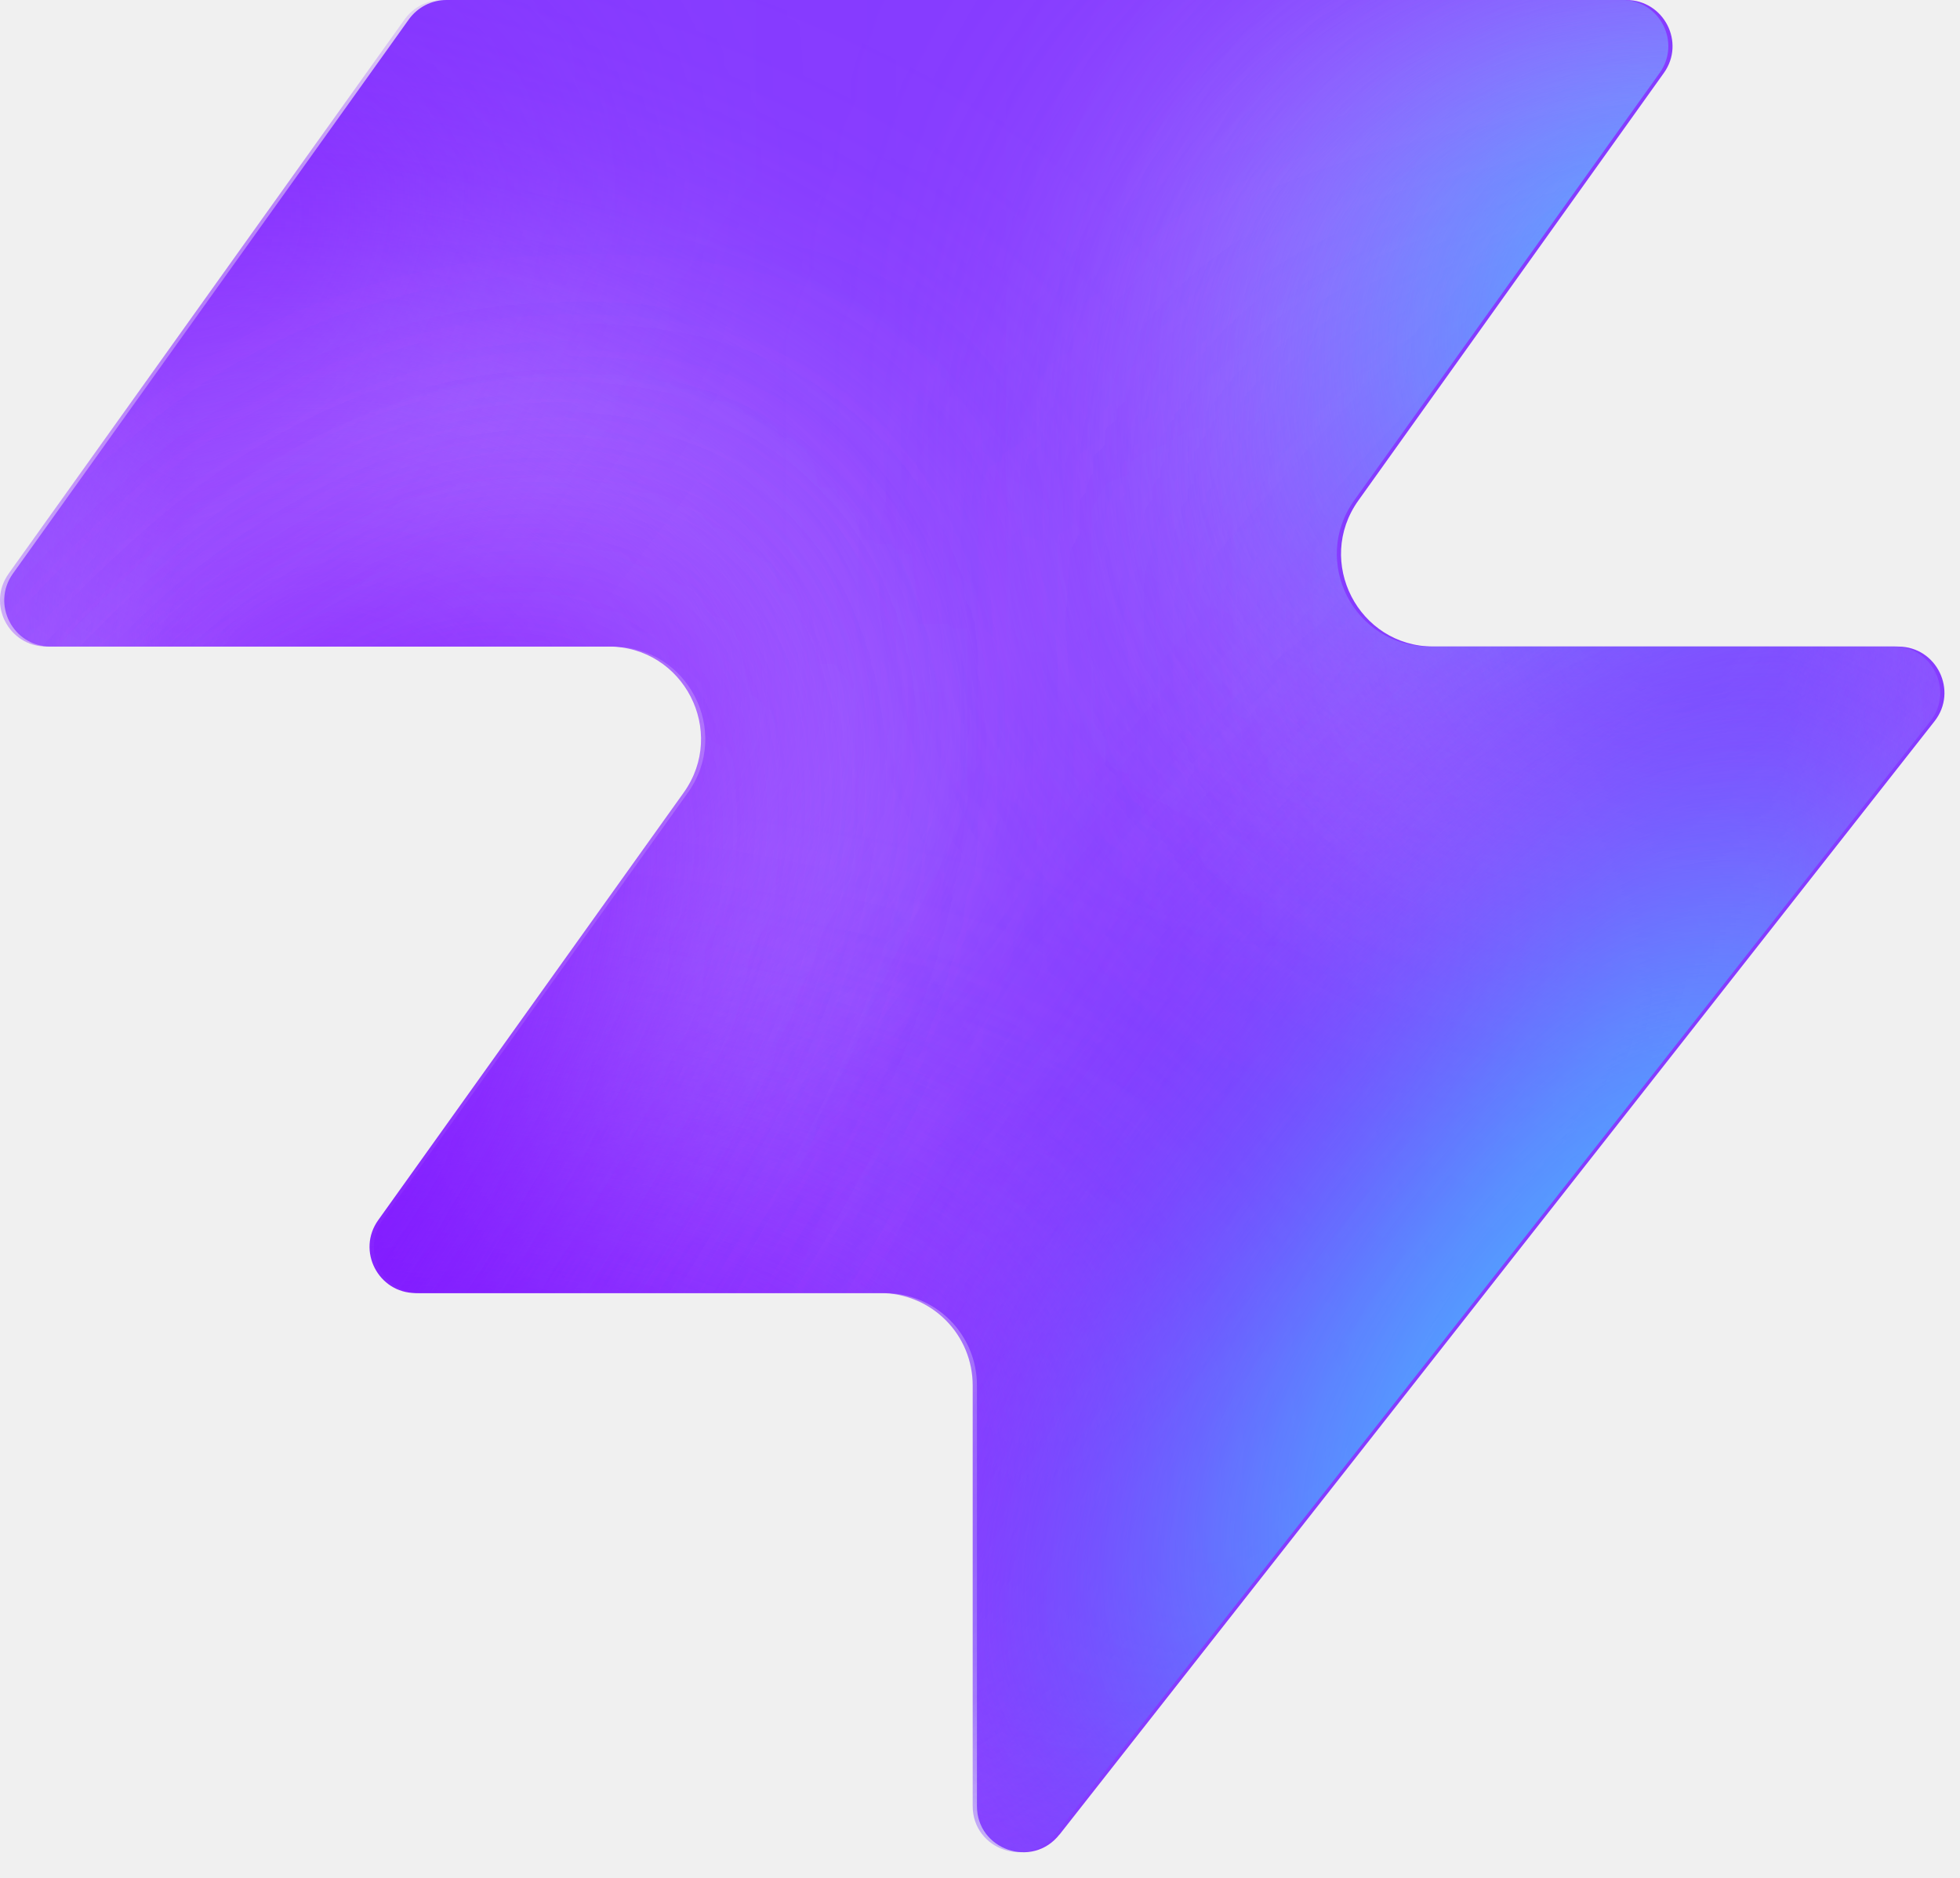
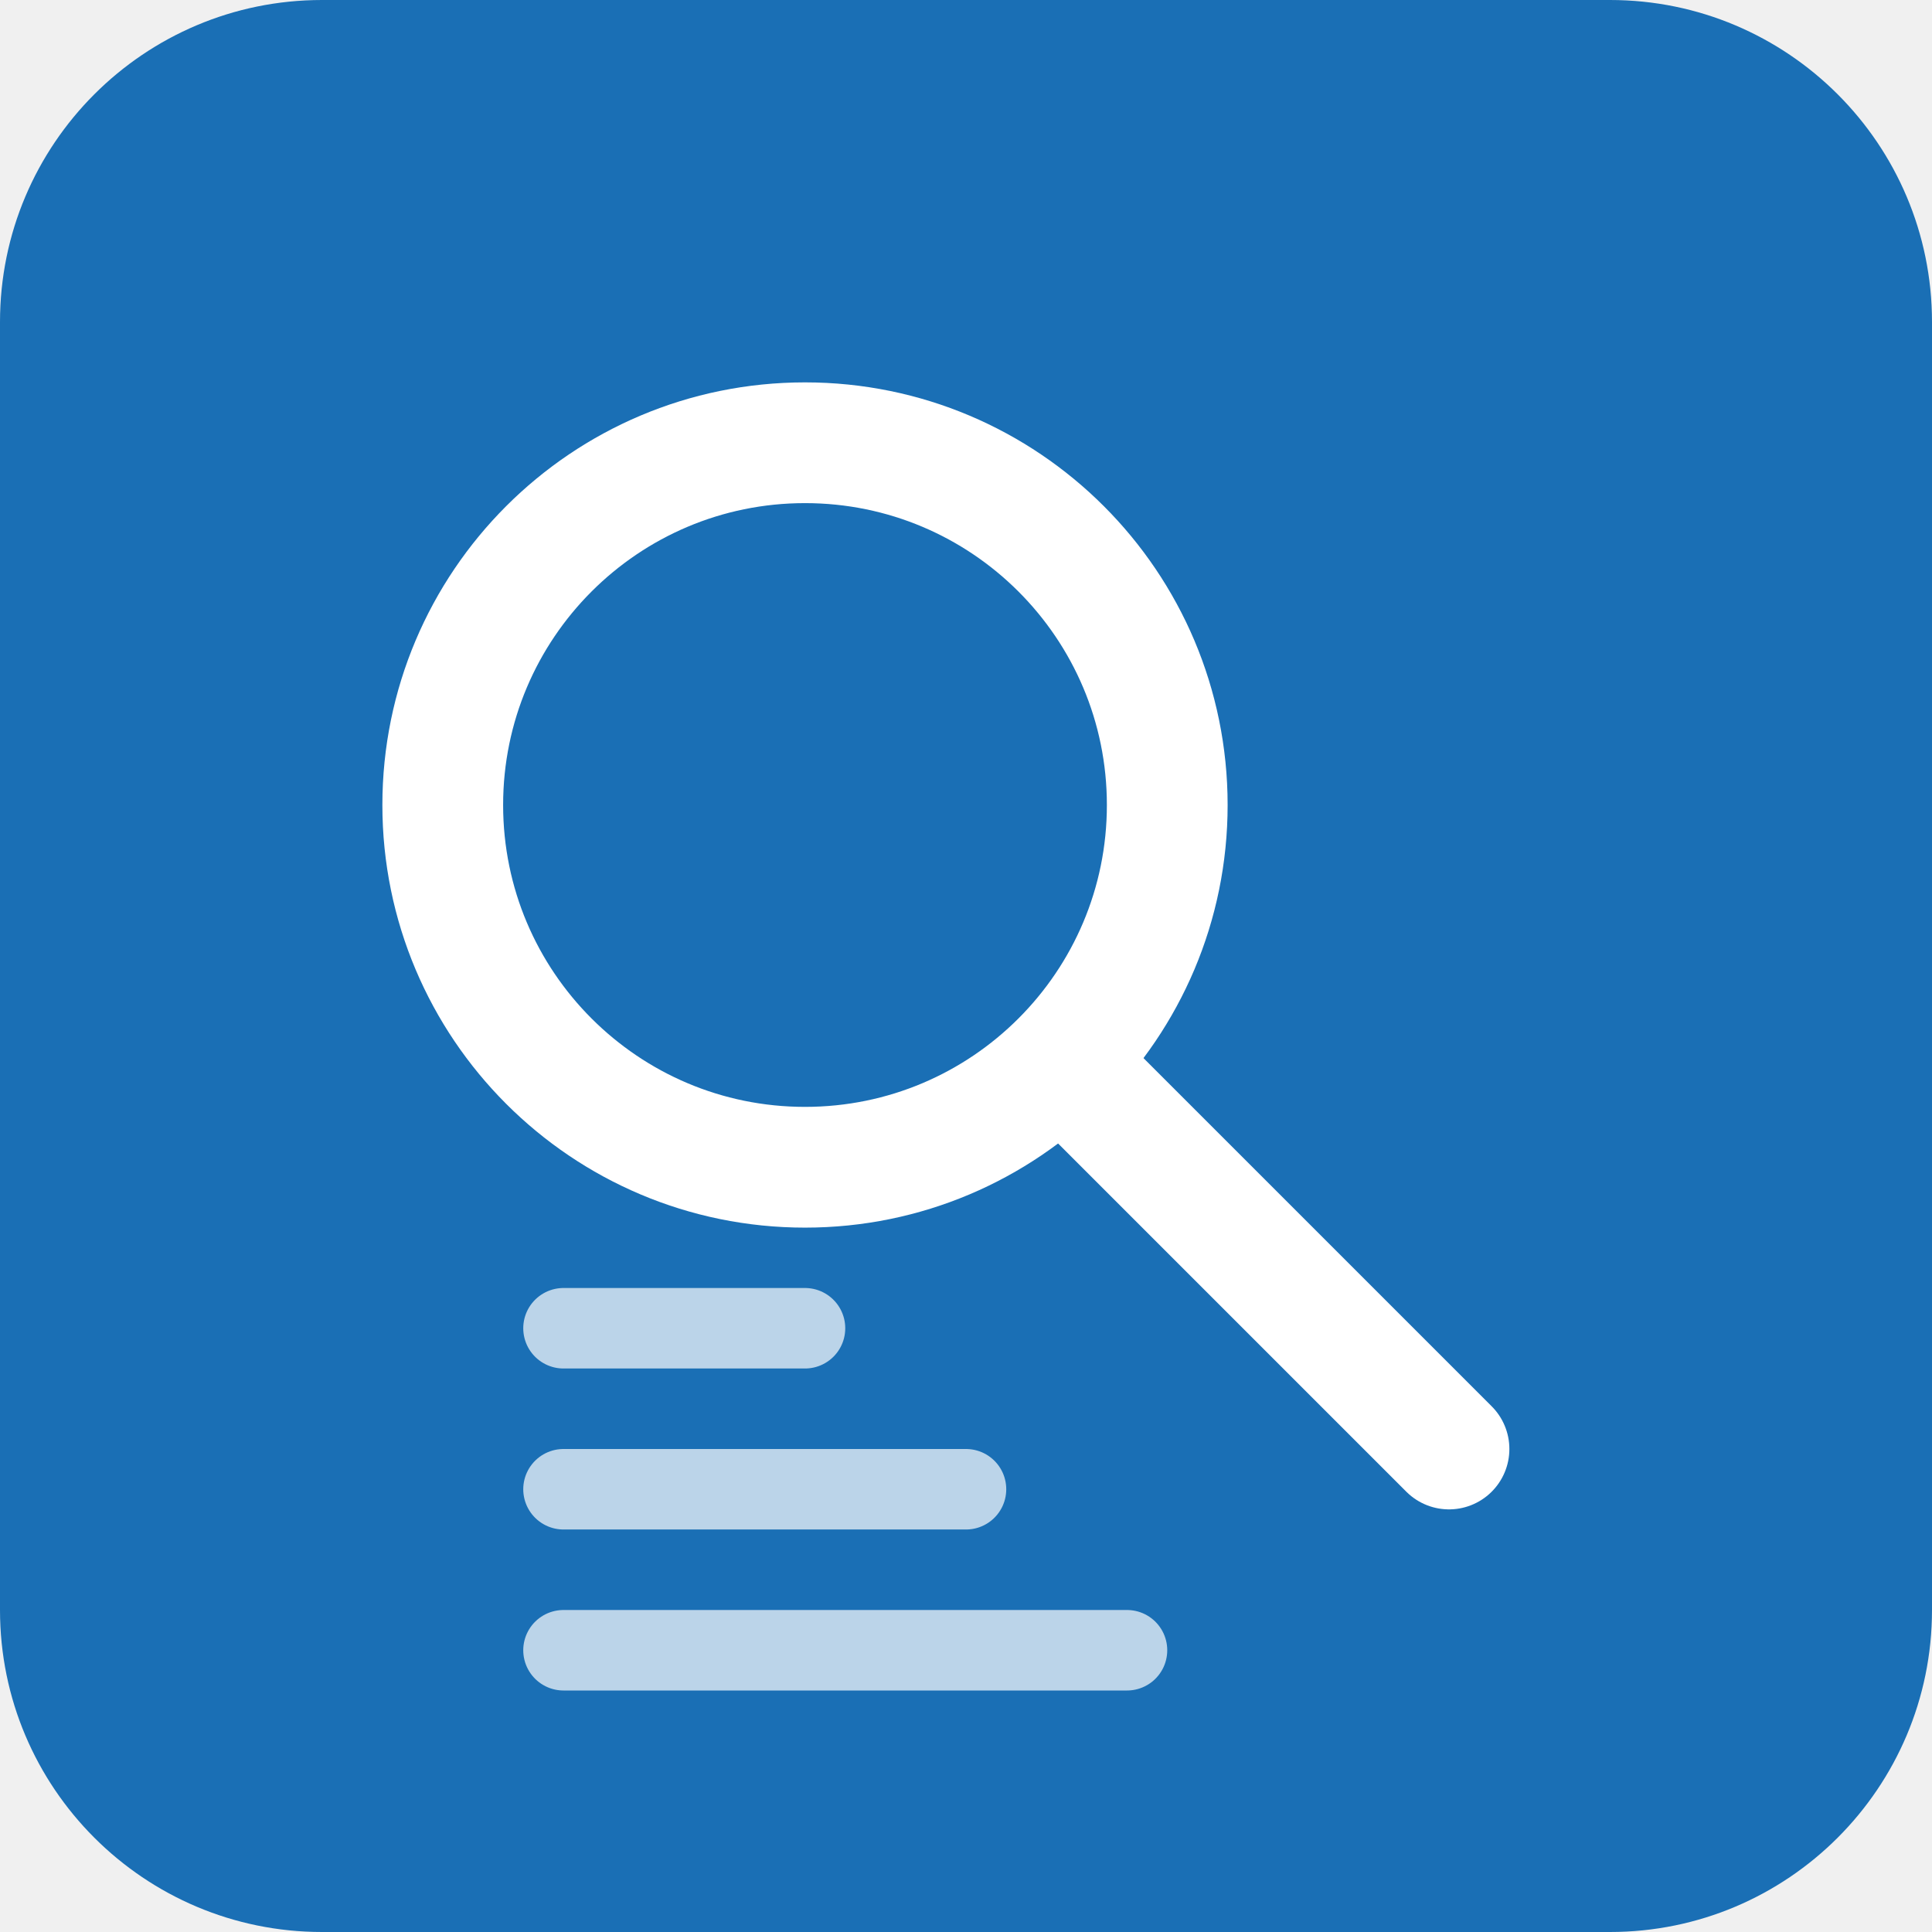
- <svg xmlns="http://www.w3.org/2000/svg" width="48" height="46" fill="none" viewBox="0 0 48 46">
-   <path fill="#863bff" d="M25.946 44.938c-.664.845-2.021.375-2.021-.698V33.937a2.26 2.26 0 0 0-2.262-2.262H10.287c-.92 0-1.456-1.04-.92-1.788l7.48-10.471c1.07-1.497 0-3.578-1.842-3.578H1.237c-.92 0-1.456-1.04-.92-1.788L10.013.474c.214-.297.556-.474.92-.474h28.894c.92 0 1.456 1.04.92 1.788l-7.48 10.471c-1.07 1.498 0 3.579 1.842 3.579h11.377c.943 0 1.473 1.088.89 1.83L25.947 44.94z" style="fill:#863bff;fill:color(display-p3 .525 .23 1);fill-opacity:1" />
-   <mask id="a" width="48" height="46" x="0" y="0" maskUnits="userSpaceOnUse" style="mask-type:alpha">
-     <path fill="#000" d="M25.842 44.938c-.664.844-2.021.375-2.021-.698V33.937a2.26 2.26 0 0 0-2.262-2.262H10.183c-.92 0-1.456-1.04-.92-1.788l7.48-10.471c1.07-1.498 0-3.579-1.842-3.579H1.133c-.92 0-1.456-1.04-.92-1.787L9.91.473c.214-.297.556-.474.92-.474h28.894c.92 0 1.456 1.04.92 1.788l-7.48 10.471c-1.07 1.498 0 3.578 1.842 3.578h11.377c.943 0 1.473 1.088.89 1.832L25.843 44.94z" style="fill:#000;fill-opacity:1" />
-   </mask>
-   <g mask="url(#a)">
-     <g filter="url(#b)">
-       <ellipse cx="5.508" cy="14.704" fill="#ede6ff" rx="5.508" ry="14.704" style="fill:#ede6ff;fill:color(display-p3 .927 .903 1);fill-opacity:1" transform="matrix(.00324 1 1 -.00324 -4.47 31.516)" />
-     </g>
-     <g filter="url(#c)">
-       <ellipse cx="10.399" cy="29.851" fill="#ede6ff" rx="10.399" ry="29.851" style="fill:#ede6ff;fill:color(display-p3 .927 .903 1);fill-opacity:1" transform="matrix(.00324 1 1 -.00324 -39.328 7.883)" />
-     </g>
-     <g filter="url(#d)">
-       <ellipse cx="5.508" cy="30.487" fill="#7e14ff" rx="5.508" ry="30.487" style="fill:#7e14ff;fill:color(display-p3 .492 .077 1);fill-opacity:1" transform="rotate(89.814 -25.913 -14.639)scale(1 -1)" />
-     </g>
-     <g filter="url(#e)">
-       <ellipse cx="5.508" cy="30.599" fill="#7e14ff" rx="5.508" ry="30.599" style="fill:#7e14ff;fill:color(display-p3 .492 .077 1);fill-opacity:1" transform="rotate(89.814 -32.644 -3.334)scale(1 -1)" />
-     </g>
-     <g filter="url(#f)">
-       <ellipse cx="5.508" cy="30.599" fill="#7e14ff" rx="5.508" ry="30.599" style="fill:#7e14ff;fill:color(display-p3 .492 .077 1);fill-opacity:1" transform="matrix(.00324 1 1 -.00324 -34.34 30.47)" />
-     </g>
-     <g filter="url(#g)">
-       <ellipse cx="14.072" cy="22.078" fill="#ede6ff" rx="14.072" ry="22.078" style="fill:#ede6ff;fill:color(display-p3 .927 .903 1);fill-opacity:1" transform="rotate(93.35 24.506 48.493)scale(-1 1)" />
-     </g>
-     <g filter="url(#h)">
-       <ellipse cx="3.47" cy="21.501" fill="#7e14ff" rx="3.47" ry="21.501" style="fill:#7e14ff;fill:color(display-p3 .492 .077 1);fill-opacity:1" transform="rotate(89.009 28.708 47.59)scale(-1 1)" />
-     </g>
-     <g filter="url(#i)">
-       <ellipse cx="3.47" cy="21.501" fill="#7e14ff" rx="3.47" ry="21.501" style="fill:#7e14ff;fill:color(display-p3 .492 .077 1);fill-opacity:1" transform="rotate(89.009 28.708 47.59)scale(-1 1)" />
-     </g>
-     <g filter="url(#j)">
-       <ellipse cx=".387" cy="8.972" fill="#7e14ff" rx="4.407" ry="29.108" style="fill:#7e14ff;fill:color(display-p3 .492 .077 1);fill-opacity:1" transform="rotate(39.51 .387 8.972)" />
-     </g>
-     <g filter="url(#k)">
-       <ellipse cx="47.523" cy="-6.092" fill="#7e14ff" rx="4.407" ry="29.108" style="fill:#7e14ff;fill:color(display-p3 .492 .077 1);fill-opacity:1" transform="rotate(37.892 47.523 -6.092)" />
-     </g>
-     <g filter="url(#l)">
-       <ellipse cx="41.412" cy="6.333" fill="#47bfff" rx="5.971" ry="9.665" style="fill:#47bfff;fill:color(display-p3 .28 .748 1);fill-opacity:1" transform="rotate(37.892 41.412 6.333)" />
-     </g>
-     <g filter="url(#m)">
-       <ellipse cx="-1.879" cy="38.332" fill="#7e14ff" rx="4.407" ry="29.108" style="fill:#7e14ff;fill:color(display-p3 .492 .077 1);fill-opacity:1" transform="rotate(37.892 -1.88 38.332)" />
-     </g>
-     <g filter="url(#n)">
-       <ellipse cx="-1.879" cy="38.332" fill="#7e14ff" rx="4.407" ry="29.108" style="fill:#7e14ff;fill:color(display-p3 .492 .077 1);fill-opacity:1" transform="rotate(37.892 -1.88 38.332)" />
-     </g>
-     <g filter="url(#o)">
-       <ellipse cx="35.651" cy="29.907" fill="#7e14ff" rx="4.407" ry="29.108" style="fill:#7e14ff;fill:color(display-p3 .492 .077 1);fill-opacity:1" transform="rotate(37.892 35.651 29.907)" />
-     </g>
-     <g filter="url(#p)">
-       <ellipse cx="38.418" cy="32.4" fill="#47bfff" rx="5.971" ry="15.297" style="fill:#47bfff;fill:color(display-p3 .28 .748 1);fill-opacity:1" transform="rotate(37.892 38.418 32.4)" />
-     </g>
-   </g>
-   <defs>
-     <filter id="b" width="60.045" height="41.654" x="-19.77" y="16.149" color-interpolation-filters="sRGB" filterUnits="userSpaceOnUse">
-       <feFlood flood-opacity="0" result="BackgroundImageFix" />
-       <feBlend in="SourceGraphic" in2="BackgroundImageFix" result="shape" />
-       <feGaussianBlur result="effect1_foregroundBlur_2002_17158" stdDeviation="7.659" />
-     </filter>
-     <filter id="c" width="90.34" height="51.437" x="-54.613" y="-7.533" color-interpolation-filters="sRGB" filterUnits="userSpaceOnUse">
-       <feFlood flood-opacity="0" result="BackgroundImageFix" />
-       <feBlend in="SourceGraphic" in2="BackgroundImageFix" result="shape" />
-       <feGaussianBlur result="effect1_foregroundBlur_2002_17158" stdDeviation="7.659" />
-     </filter>
-     <filter id="d" width="79.355" height="29.4" x="-49.64" y="2.03" color-interpolation-filters="sRGB" filterUnits="userSpaceOnUse">
-       <feFlood flood-opacity="0" result="BackgroundImageFix" />
-       <feBlend in="SourceGraphic" in2="BackgroundImageFix" result="shape" />
-       <feGaussianBlur result="effect1_foregroundBlur_2002_17158" stdDeviation="4.596" />
-     </filter>
-     <filter id="e" width="79.579" height="29.4" x="-45.045" y="20.029" color-interpolation-filters="sRGB" filterUnits="userSpaceOnUse">
-       <feFlood flood-opacity="0" result="BackgroundImageFix" />
-       <feBlend in="SourceGraphic" in2="BackgroundImageFix" result="shape" />
-       <feGaussianBlur result="effect1_foregroundBlur_2002_17158" stdDeviation="4.596" />
-     </filter>
-     <filter id="f" width="79.579" height="29.4" x="-43.513" y="21.178" color-interpolation-filters="sRGB" filterUnits="userSpaceOnUse">
-       <feFlood flood-opacity="0" result="BackgroundImageFix" />
-       <feBlend in="SourceGraphic" in2="BackgroundImageFix" result="shape" />
-       <feGaussianBlur result="effect1_foregroundBlur_2002_17158" stdDeviation="4.596" />
-     </filter>
-     <filter id="g" width="74.749" height="58.852" x="15.756" y="-17.901" color-interpolation-filters="sRGB" filterUnits="userSpaceOnUse">
-       <feFlood flood-opacity="0" result="BackgroundImageFix" />
-       <feBlend in="SourceGraphic" in2="BackgroundImageFix" result="shape" />
-       <feGaussianBlur result="effect1_foregroundBlur_2002_17158" stdDeviation="7.659" />
-     </filter>
-     <filter id="h" width="61.377" height="25.362" x="23.548" y="2.284" color-interpolation-filters="sRGB" filterUnits="userSpaceOnUse">
-       <feFlood flood-opacity="0" result="BackgroundImageFix" />
-       <feBlend in="SourceGraphic" in2="BackgroundImageFix" result="shape" />
-       <feGaussianBlur result="effect1_foregroundBlur_2002_17158" stdDeviation="4.596" />
-     </filter>
-     <filter id="i" width="61.377" height="25.362" x="23.548" y="2.284" color-interpolation-filters="sRGB" filterUnits="userSpaceOnUse">
-       <feFlood flood-opacity="0" result="BackgroundImageFix" />
-       <feBlend in="SourceGraphic" in2="BackgroundImageFix" result="shape" />
-       <feGaussianBlur result="effect1_foregroundBlur_2002_17158" stdDeviation="4.596" />
-     </filter>
-     <filter id="j" width="56.045" height="63.649" x="-27.636" y="-22.853" color-interpolation-filters="sRGB" filterUnits="userSpaceOnUse">
-       <feFlood flood-opacity="0" result="BackgroundImageFix" />
-       <feBlend in="SourceGraphic" in2="BackgroundImageFix" result="shape" />
-       <feGaussianBlur result="effect1_foregroundBlur_2002_17158" stdDeviation="4.596" />
-     </filter>
-     <filter id="k" width="54.814" height="64.646" x="20.116" y="-38.415" color-interpolation-filters="sRGB" filterUnits="userSpaceOnUse">
-       <feFlood flood-opacity="0" result="BackgroundImageFix" />
-       <feBlend in="SourceGraphic" in2="BackgroundImageFix" result="shape" />
-       <feGaussianBlur result="effect1_foregroundBlur_2002_17158" stdDeviation="4.596" />
-     </filter>
-     <filter id="l" width="33.541" height="35.313" x="24.641" y="-11.323" color-interpolation-filters="sRGB" filterUnits="userSpaceOnUse">
-       <feFlood flood-opacity="0" result="BackgroundImageFix" />
-       <feBlend in="SourceGraphic" in2="BackgroundImageFix" result="shape" />
-       <feGaussianBlur result="effect1_foregroundBlur_2002_17158" stdDeviation="4.596" />
-     </filter>
-     <filter id="m" width="54.814" height="64.646" x="-29.286" y="6.009" color-interpolation-filters="sRGB" filterUnits="userSpaceOnUse">
-       <feFlood flood-opacity="0" result="BackgroundImageFix" />
-       <feBlend in="SourceGraphic" in2="BackgroundImageFix" result="shape" />
-       <feGaussianBlur result="effect1_foregroundBlur_2002_17158" stdDeviation="4.596" />
-     </filter>
-     <filter id="n" width="54.814" height="64.646" x="-29.286" y="6.009" color-interpolation-filters="sRGB" filterUnits="userSpaceOnUse">
-       <feFlood flood-opacity="0" result="BackgroundImageFix" />
-       <feBlend in="SourceGraphic" in2="BackgroundImageFix" result="shape" />
-       <feGaussianBlur result="effect1_foregroundBlur_2002_17158" stdDeviation="4.596" />
-     </filter>
-     <filter id="o" width="54.814" height="64.646" x="8.244" y="-2.416" color-interpolation-filters="sRGB" filterUnits="userSpaceOnUse">
-       <feFlood flood-opacity="0" result="BackgroundImageFix" />
-       <feBlend in="SourceGraphic" in2="BackgroundImageFix" result="shape" />
-       <feGaussianBlur result="effect1_foregroundBlur_2002_17158" stdDeviation="4.596" />
-     </filter>
-     <filter id="p" width="39.409" height="43.623" x="18.713" y="10.588" color-interpolation-filters="sRGB" filterUnits="userSpaceOnUse">
-       <feFlood flood-opacity="0" result="BackgroundImageFix" />
-       <feBlend in="SourceGraphic" in2="BackgroundImageFix" result="shape" />
-       <feGaussianBlur result="effect1_foregroundBlur_2002_17158" stdDeviation="4.596" />
-     </filter>
-   </defs>
+ <svg xmlns="http://www.w3.org/2000/svg" width="48" height="48" viewBox="0 0 48 48" fill="none">
+   <rect width="48" height="48" rx="8" fill="#1a6fb5" />
+   <circle cx="20" cy="20" r="9" stroke="white" stroke-width="3" fill="none" />
+   <line x1="26.5" y1="26.5" x2="36" y2="36" stroke="white" stroke-width="3" stroke-linecap="round" />
+   <path d="M14 33h6M14 37h10M14 41h14" stroke="white" stroke-width="2" stroke-linecap="round" opacity="0.7" />
</svg>
